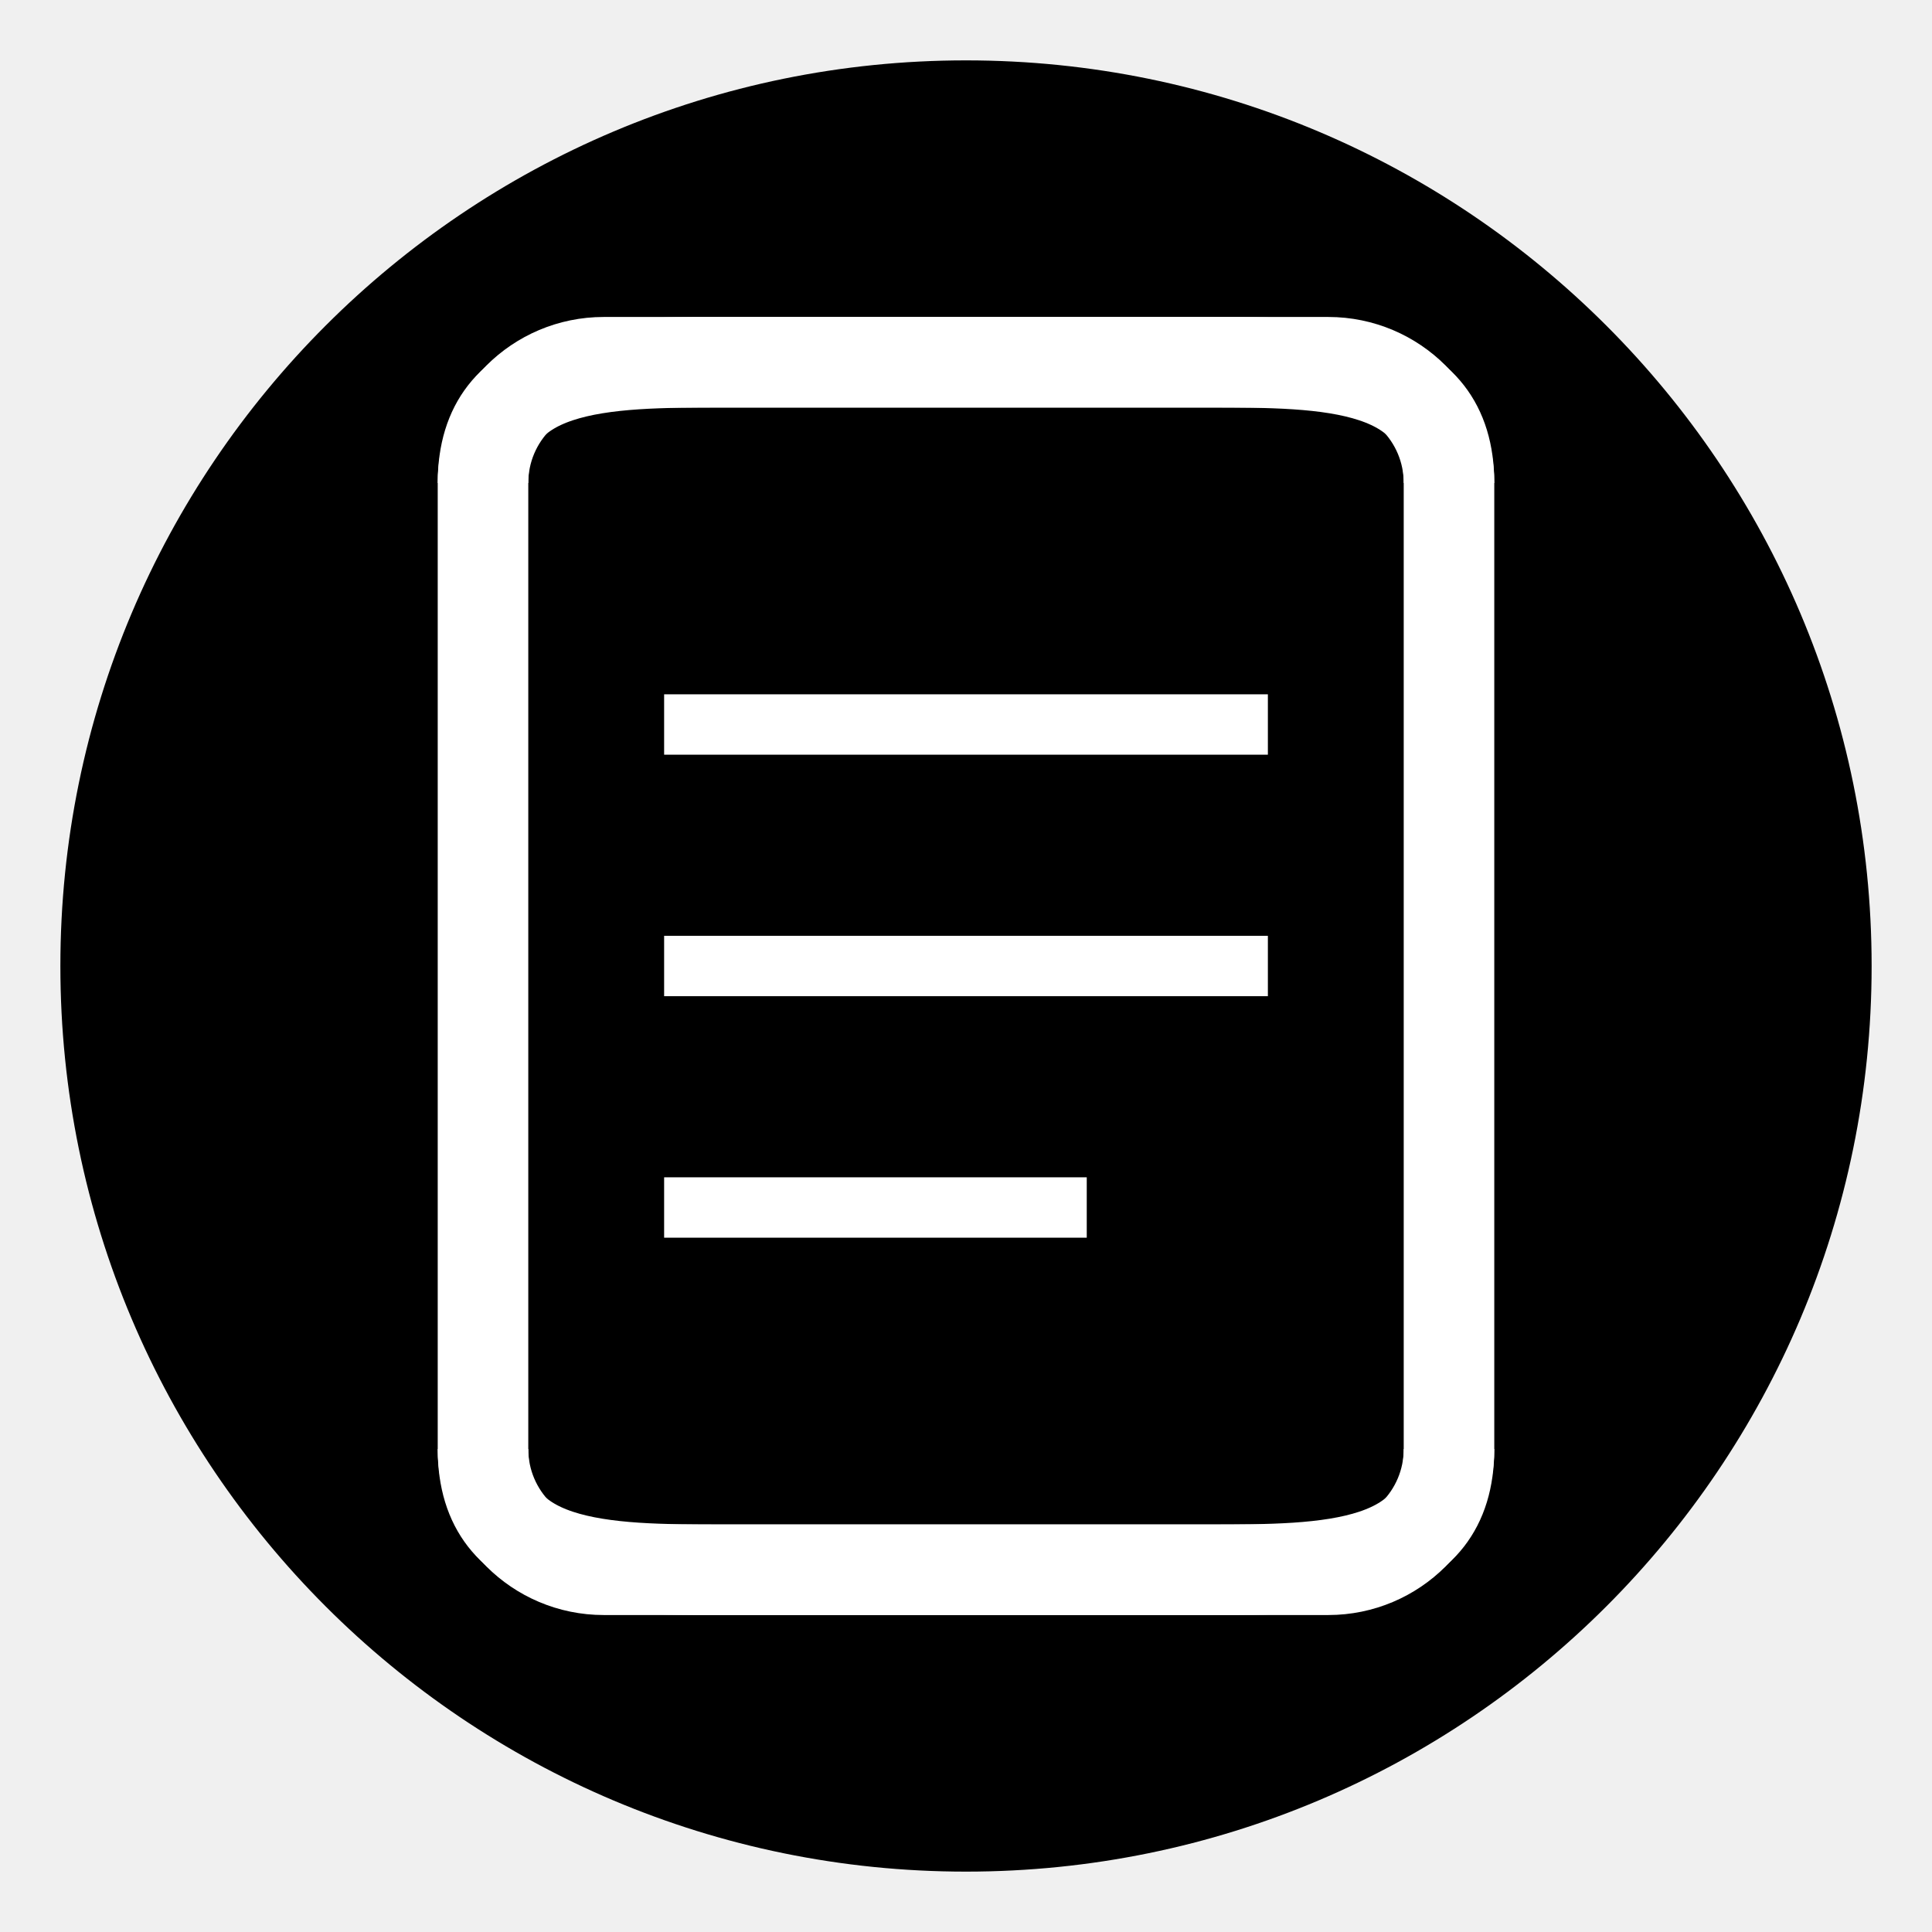
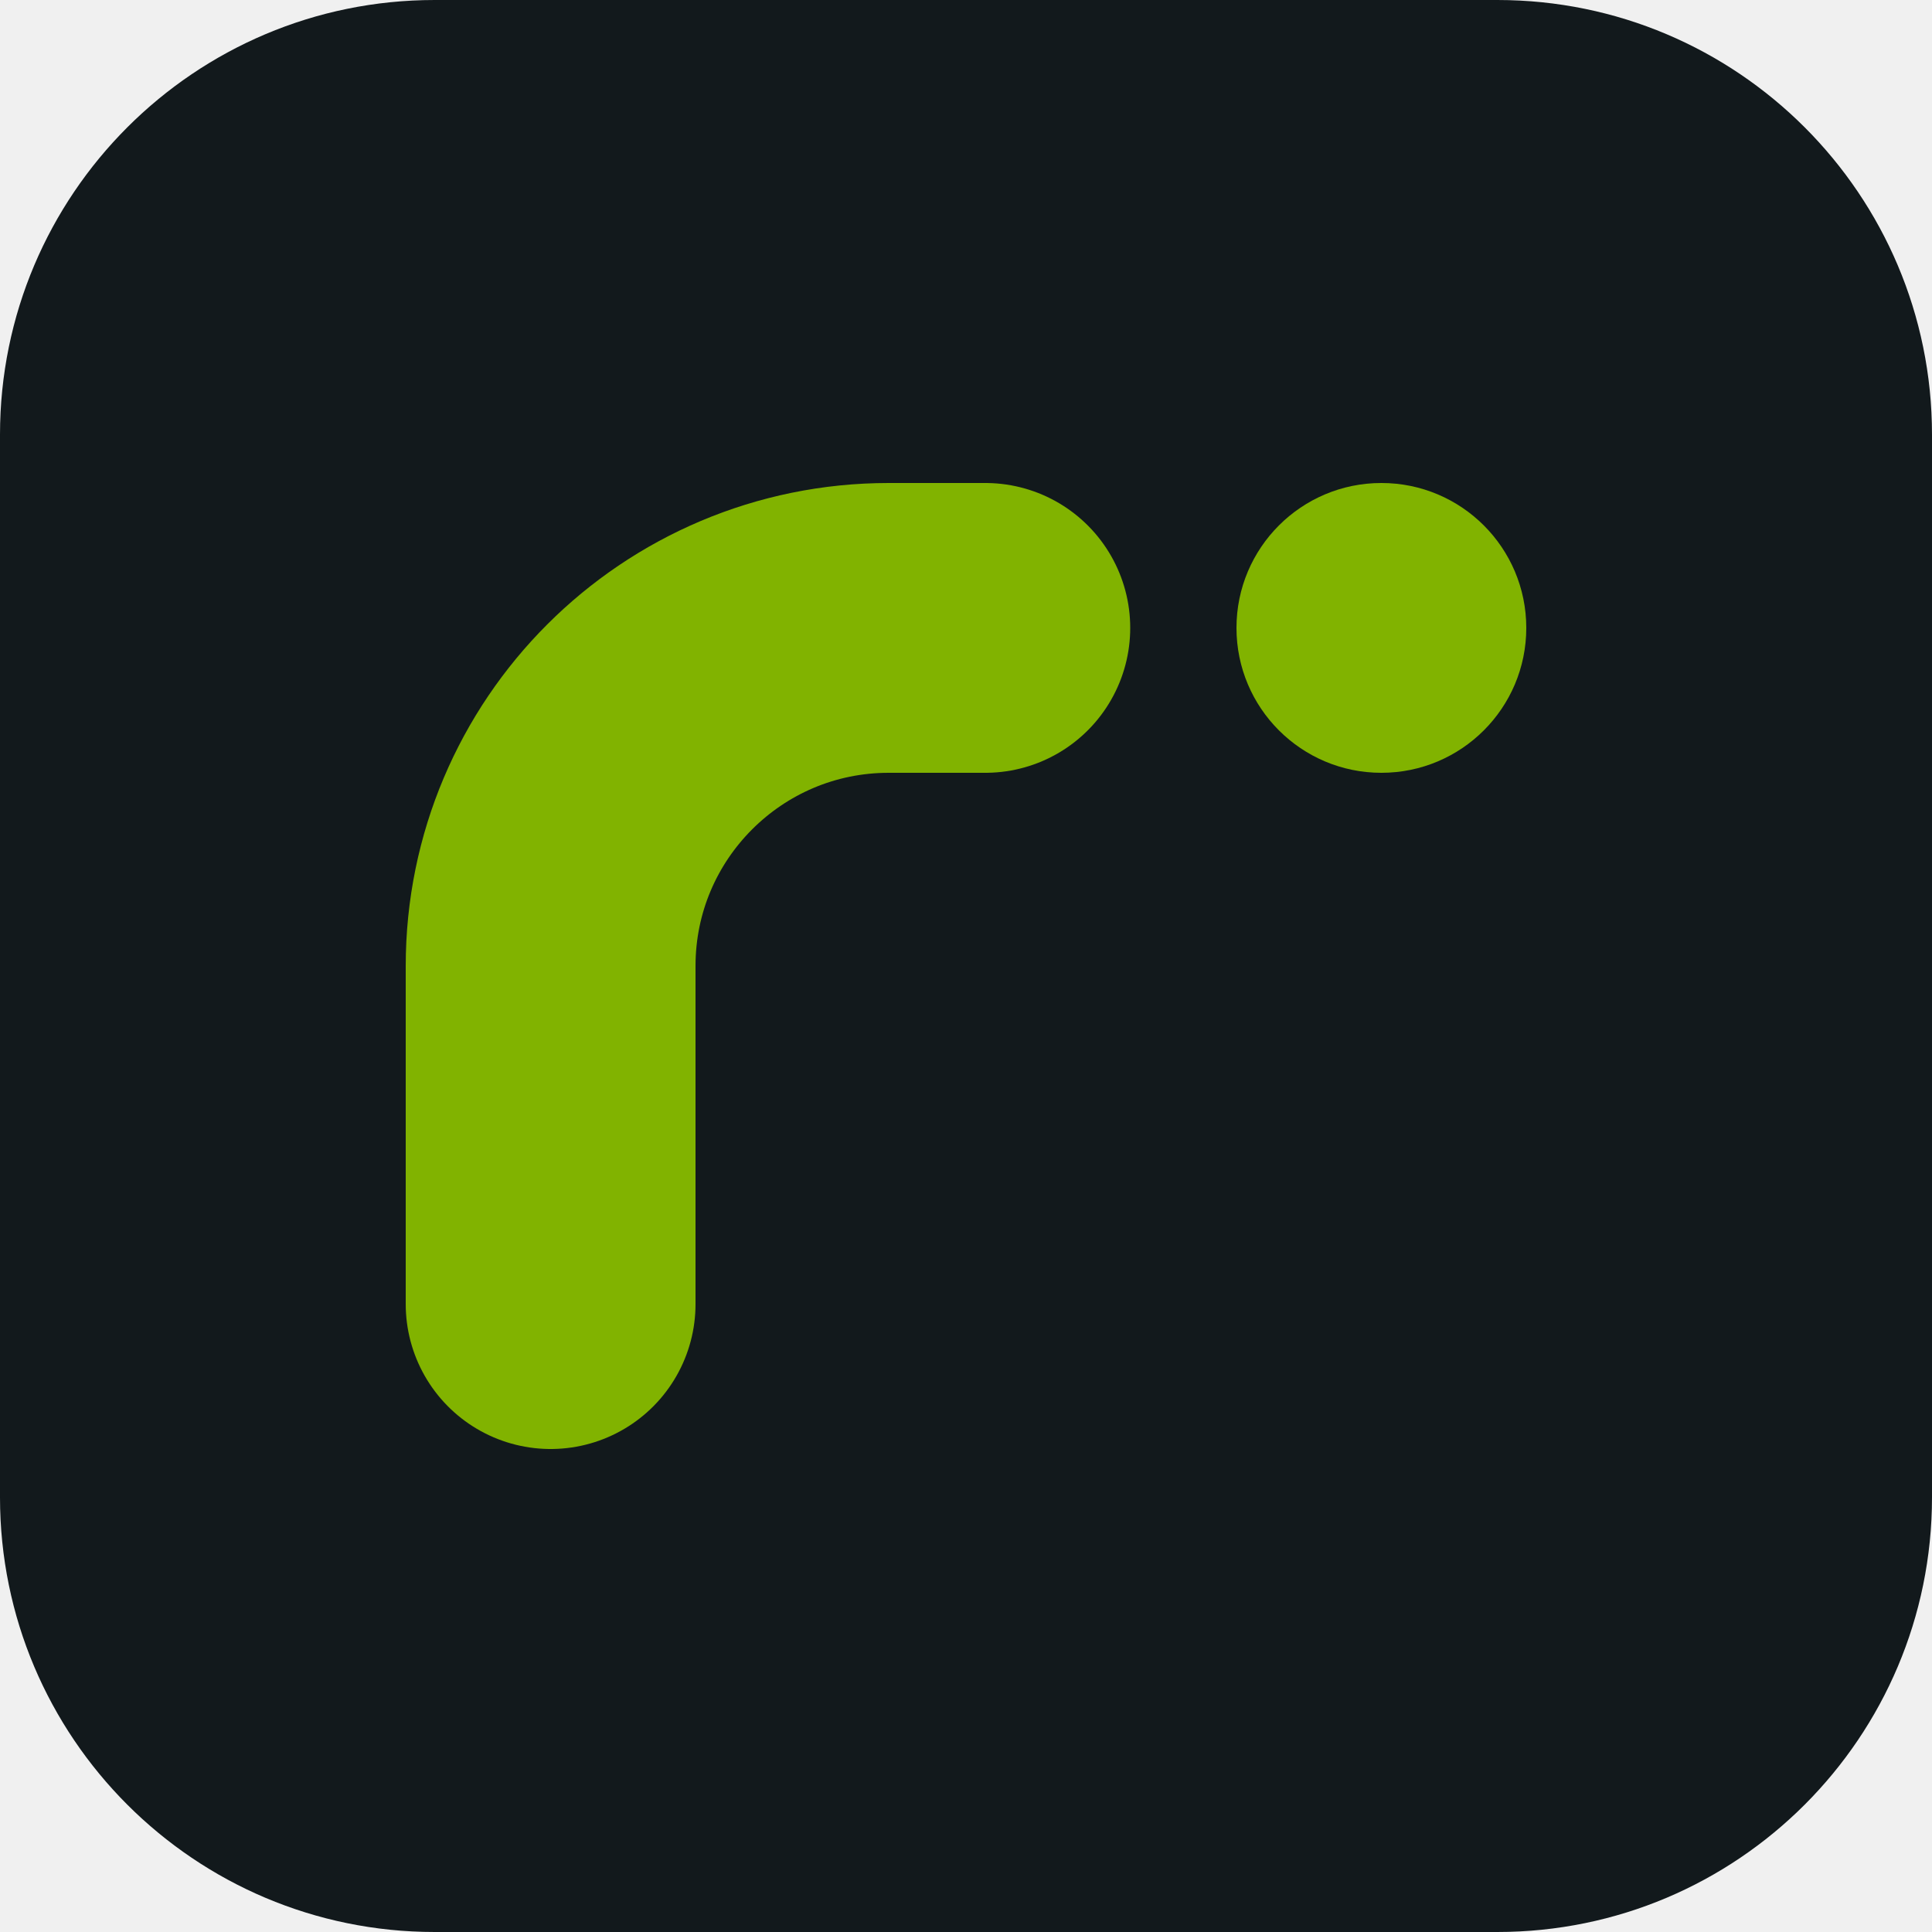
- <svg xmlns="http://www.w3.org/2000/svg" viewBox="0 0 32 32">
-   <circle cx="16" cy="16" r="15" fill="black" />
-   <rect x="8" y="6" width="16" height="20" rx="2" ry="2" fill="none" stroke="white" stroke-width="1.5" />
-   <path d="M8 8 C8 6, 10 6, 12 6 L20 6 C22 6, 24 6, 24 8" fill="none" stroke="white" stroke-width="1.5" />
-   <path d="M8 24 C8 26, 10 26, 12 26 L20 26 C22 26, 24 26, 24 24" fill="none" stroke="white" stroke-width="1.5" />
-   <line x1="11" y1="12" x2="21" y2="12" stroke="white" stroke-width="1" />
-   <line x1="11" y1="16" x2="21" y2="16" stroke="white" stroke-width="1" />
-   <line x1="11" y1="20" x2="18" y2="20" stroke="white" stroke-width="1" />
+ <svg xmlns="http://www.w3.org/2000/svg" viewBox="0 0 120 120">
+   <rect width="120" height="120" rx="27" fill="#12191C" />
+   <g transform="translate(25.2 30) scale(0.6)">
+     <path d="M15 85V50A35 35 0 0 1 50 15H60" fill="none" stroke="#81B300" stroke-width="30" stroke-linecap="round" />
+     <circle cx="101" cy="15" r="15" fill="#81B300" />
+   </g>
</svg>
